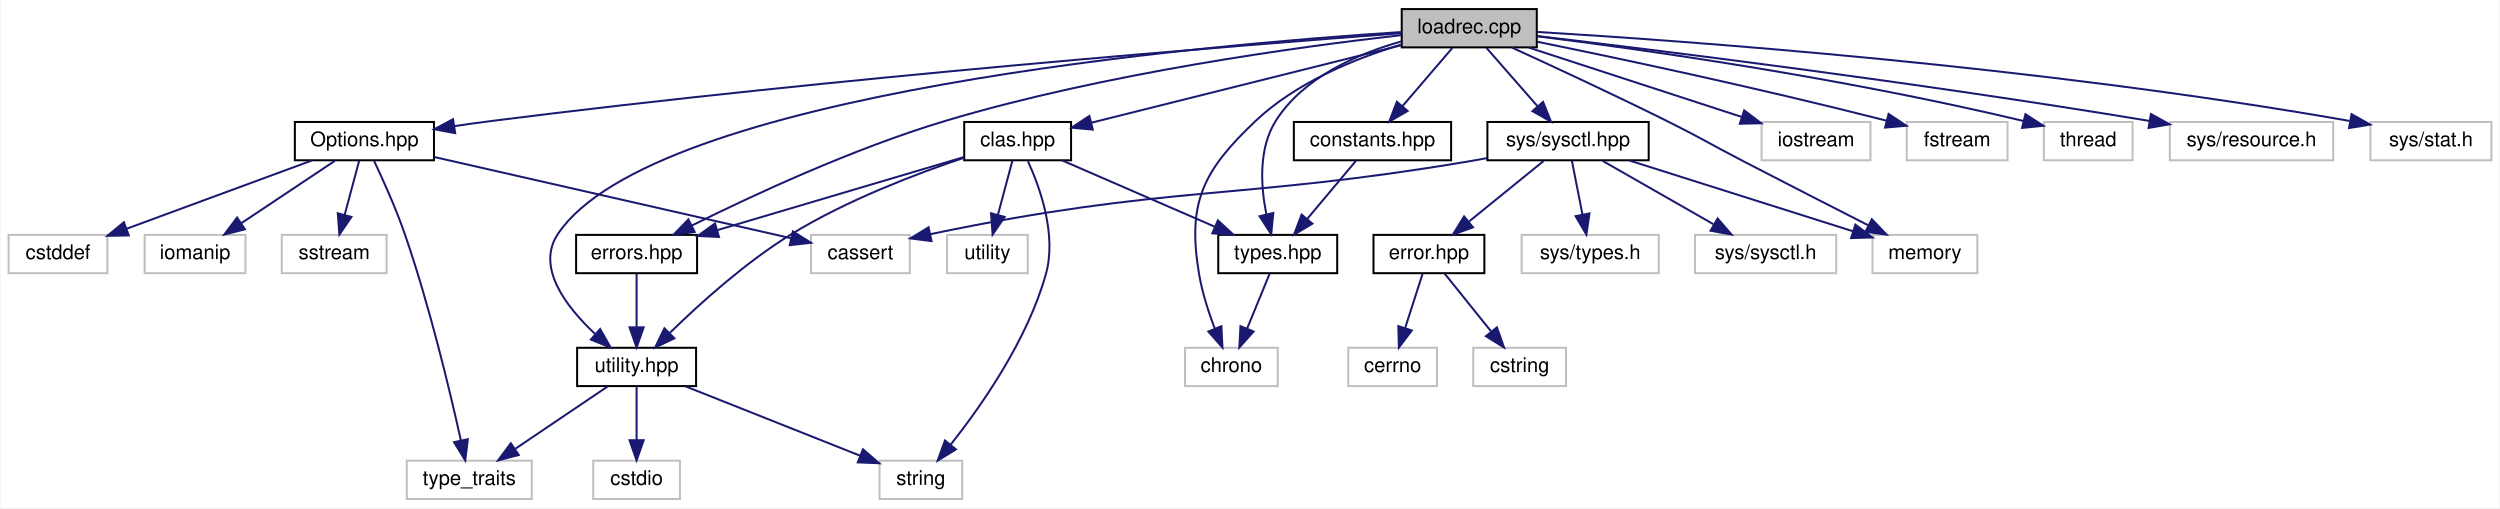
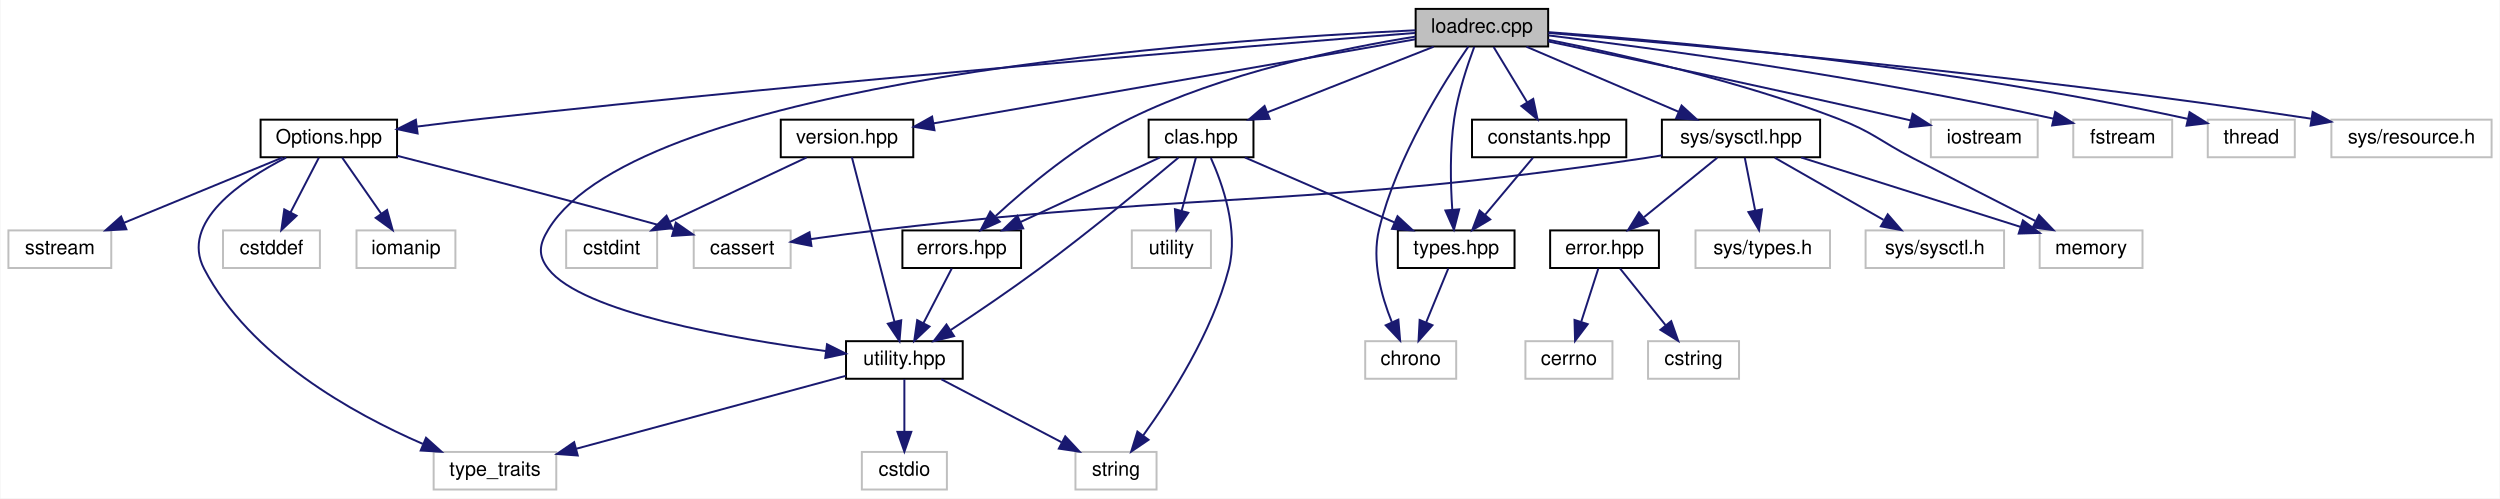
- <svg xmlns="http://www.w3.org/2000/svg" xmlns:xlink="http://www.w3.org/1999/xlink" width="1240pt" height="252pt" viewBox="0.00 0.00 1239.50 252.00">
+ <svg xmlns="http://www.w3.org/2000/svg" xmlns:xlink="http://www.w3.org/1999/xlink" width="1264pt" height="252pt" viewBox="0.00 0.00 1263.50 252.00">
  <g id="graph0" class="graph" transform="scale(1 1) rotate(0) translate(4 248)">
-     <polygon fill="#ffffff" stroke="transparent" points="-4,4 -4,-248 1235.5,-248 1235.5,4 -4,4" />
+     <polygon fill="#ffffff" stroke="transparent" points="-4,4 -4,-248 1259.5,-248 1259.5,4 -4,4" />
    <g id="node1" class="node">
-       <polygon fill="#bfbfbf" stroke="#000000" points="691,-224.5 691,-243.5 758,-243.5 758,-224.5 691,-224.5" />
-       <text text-anchor="middle" x="724.5" y="-231.5" font-family="Helvetica,sans-Serif" font-size="10.00" fill="#000000">loadrec.cpp</text>
+       <g id="a_node1">
+         <a xlink:title="Implements a load recorder, useful for simulating loads to test CPU clock daemons and settings.">
+           <polygon fill="#bfbfbf" stroke="#000000" points="711.5,-224.5 711.5,-243.5 778.5,-243.5 778.5,-224.5 711.5,-224.5" />
+           <text text-anchor="middle" x="745" y="-231.5" font-family="Helvetica,sans-Serif" font-size="10.00" fill="#000000">loadrec.cpp</text>
+         </a>
+       </g>
    </g>
    <g id="node2" class="node">
      <g id="a_node2">
-         <a xlink:href="Options_8hpp.html" target="_top" xlink:title="This file provides nih::Options&lt;&gt;, a substitute for getopt(3). ">
-           <polygon fill="#ffffff" stroke="#000000" points="142,-168.5 142,-187.5 211,-187.5 211,-168.5 142,-168.5" />
-           <text text-anchor="middle" x="176.5" y="-175.5" font-family="Helvetica,sans-Serif" font-size="10.00" fill="#000000">Options.hpp</text>
+         <a xlink:href="Options_8hpp.html" target="_top" xlink:title="This file provides nih::Options&lt;&gt;, a substitute for getopt(3).">
+           <polygon fill="#ffffff" stroke="#000000" points="127.5,-168.5 127.5,-187.5 196.5,-187.5 196.5,-168.5 127.5,-168.5" />
+           <text text-anchor="middle" x="162" y="-175.5" font-family="Helvetica,sans-Serif" font-size="10.00" fill="#000000">Options.hpp</text>
        </a>
      </g>
    </g>
    <g id="edge1" class="edge">
-       <path fill="none" stroke="#191970" d="M690.904,-231.545C611.967,-225.617 408.576,-209.415 239.5,-188 233.588,-187.251 227.377,-186.375 221.256,-185.459" />
-       <polygon fill="#191970" stroke="#191970" points="221.521,-181.958 211.104,-183.894 220.454,-188.877 221.521,-181.958" />
+       <path fill="none" stroke="#191970" d="M711.271,-231.358C630.051,-224.901 417.213,-207.424 240,-188 229.201,-186.816 217.58,-185.402 206.691,-184.016" />
+       <polygon fill="#191970" stroke="#191970" points="206.891,-180.513 196.525,-182.703 205.995,-187.455 206.891,-180.513" />
    </g>
    <g id="node8" class="node">
      <g id="a_node8">
-         <a xlink:href="types_8hpp.html" target="_top" xlink:title="A collection of type aliases. ">
-           <polygon fill="#ffffff" stroke="#000000" points="600,-112.5 600,-131.5 659,-131.5 659,-112.5 600,-112.5" />
-           <text text-anchor="middle" x="629.5" y="-119.5" font-family="Helvetica,sans-Serif" font-size="10.00" fill="#000000">types.hpp</text>
+         <a xlink:href="types_8hpp.html" target="_top" xlink:title="A collection of type aliases.">
+           <polygon fill="#ffffff" stroke="#000000" points="702.5,-112.5 702.5,-131.5 761.5,-131.5 761.5,-112.5 702.5,-112.5" />
+           <text text-anchor="middle" x="732" y="-119.5" font-family="Helvetica,sans-Serif" font-size="10.00" fill="#000000">types.hpp</text>
        </a>
      </g>
    </g>
    <g id="edge7" class="edge">
-       <path fill="none" stroke="#191970" d="M690.776,-227.446C668.925,-221.263 642.09,-209.582 628.5,-188 619.923,-174.38 621.059,-155.838 623.831,-141.875" />
-       <polygon fill="#191970" stroke="#191970" points="627.309,-142.382 626.251,-131.84 620.504,-140.741 627.309,-142.382" />
+       <path fill="none" stroke="#191970" d="M741.138,-224.323C737.696,-215.145 732.917,-200.881 731,-188 728.73,-172.746 729.123,-155.29 730.007,-142.163" />
+       <polygon fill="#191970" stroke="#191970" points="733.519,-142.161 730.855,-131.906 726.543,-141.584 733.519,-142.161" />
    </g>
    <g id="node9" class="node">
-       <polygon fill="#ffffff" stroke="#bfbfbf" points="583.5,-56.5 583.5,-75.5 629.5,-75.5 629.5,-56.5 583.5,-56.5" />
-       <text text-anchor="middle" x="606.5" y="-63.5" font-family="Helvetica,sans-Serif" font-size="10.00" fill="#000000">chrono</text>
-     </g>
-     <g id="edge33" class="edge">
-       <path fill="none" stroke="#191970" d="M690.509,-225.824C667.831,-218.918 638.599,-207.038 618.5,-188 592.366,-163.245 584.503,-147.494 590.5,-112 592.045,-102.855 595.203,-93.102 598.309,-84.941" />
-       <polygon fill="#191970" stroke="#191970" points="601.574,-86.202 602.089,-75.62 595.087,-83.571 601.574,-86.202" />
+       <g id="a_node9">
+         <a xlink:title=" ">
+           <polygon fill="#ffffff" stroke="#bfbfbf" points="686,-56.5 686,-75.5 732,-75.5 732,-56.5 686,-56.5" />
+           <text text-anchor="middle" x="709" y="-63.5" font-family="Helvetica,sans-Serif" font-size="10.00" fill="#000000">chrono</text>
+         </a>
+       </g>
+     </g>
+     <g id="edge36" class="edge">
+       <path fill="none" stroke="#191970" d="M738.172,-224.479C726.192,-207.12 701.82,-168.721 693,-132 689.219,-116.26 694.096,-98.419 699.432,-85.259" />
+       <polygon fill="#191970" stroke="#191970" points="702.758,-86.394 703.652,-75.837 696.37,-83.532 702.758,-86.394" />
    </g>
    <g id="node10" class="node">
      <g id="a_node10">
-         <a xlink:href="constants_8hpp.html" target="_top" xlink:title="Defines a collection of constants. ">
-           <polygon fill="#ffffff" stroke="#000000" points="637.5,-168.5 637.5,-187.5 715.5,-187.5 715.5,-168.5 637.5,-168.5" />
-           <text text-anchor="middle" x="676.5" y="-175.5" font-family="Helvetica,sans-Serif" font-size="10.00" fill="#000000">constants.hpp</text>
+         <a xlink:href="constants_8hpp.html" target="_top" xlink:title="Defines a collection of constants.">
+           <polygon fill="#ffffff" stroke="#000000" points="740,-168.5 740,-187.5 818,-187.5 818,-168.5 740,-168.5" />
+           <text text-anchor="middle" x="779" y="-175.5" font-family="Helvetica,sans-Serif" font-size="10.00" fill="#000000">constants.hpp</text>
        </a>
      </g>
    </g>
    <g id="edge9" class="edge">
-       <path fill="none" stroke="#191970" d="M716.139,-224.245C709.325,-216.296 699.532,-204.871 691.385,-195.366" />
-       <polygon fill="#191970" stroke="#191970" points="693.931,-192.958 684.765,-187.643 688.616,-197.513 693.931,-192.958" />
+       <path fill="none" stroke="#191970" d="M750.922,-224.245C755.603,-216.537 762.267,-205.56 767.929,-196.235" />
+       <polygon fill="#191970" stroke="#191970" points="770.947,-198.007 773.145,-187.643 764.964,-194.374 770.947,-198.007" />
    </g>
    <g id="node11" class="node">
      <g id="a_node11">
-         <a xlink:href="errors_8hpp.html" target="_top" xlink:title="Common error handling code. ">
-           <polygon fill="#ffffff" stroke="#000000" points="281.5,-112.5 281.5,-131.5 341.5,-131.5 341.5,-112.5 281.5,-112.5" />
-           <text text-anchor="middle" x="311.5" y="-119.5" font-family="Helvetica,sans-Serif" font-size="10.00" fill="#000000">errors.hpp</text>
+         <a xlink:href="errors_8hpp.html" target="_top" xlink:title="Common error handling code.">
+           <polygon fill="#ffffff" stroke="#000000" points="452,-112.5 452,-131.5 512,-131.5 512,-112.5 452,-112.5" />
+           <text text-anchor="middle" x="482" y="-119.5" font-family="Helvetica,sans-Serif" font-size="10.00" fill="#000000">errors.hpp</text>
        </a>
      </g>
    </g>
    <g id="edge11" class="edge">
-       <path fill="none" stroke="#191970" d="M690.677,-230.555C640.505,-224.879 543.758,-211.754 464.5,-188 418.991,-174.361 368.906,-151.06 338.845,-136.106" />
-       <polygon fill="#191970" stroke="#191970" points="340.326,-132.933 329.82,-131.567 337.181,-139.187 340.326,-132.933" />
+       <path fill="none" stroke="#191970" d="M711.434,-229.496C674.551,-223.616 614.27,-211.218 567,-188 541.01,-175.234 515.335,-153.735 499.119,-138.756" />
+       <polygon fill="#191970" stroke="#191970" points="501.221,-135.926 491.55,-131.598 496.411,-141.012 501.221,-135.926" />
    </g>
    <g id="node12" class="node">
      <g id="a_node12">
-         <a xlink:href="utility_8hpp.html" target="_top" xlink:title="Implements generally useful functions. ">
-           <polygon fill="#ffffff" stroke="#000000" points="282,-56.5 282,-75.5 341,-75.5 341,-56.5 282,-56.5" />
-           <text text-anchor="middle" x="311.5" y="-63.5" font-family="Helvetica,sans-Serif" font-size="10.00" fill="#000000">utility.hpp</text>
+         <a xlink:href="utility_8hpp.html" target="_top" xlink:title="Implements generally useful functions.">
+           <polygon fill="#ffffff" stroke="#000000" points="423.5,-56.5 423.5,-75.5 482.5,-75.5 482.5,-56.5 423.5,-56.5" />
+           <text text-anchor="middle" x="453" y="-63.5" font-family="Helvetica,sans-Serif" font-size="10.00" fill="#000000">utility.hpp</text>
        </a>
      </g>
    </g>
    <g id="edge16" class="edge">
-       <path fill="none" stroke="#191970" d="M690.87,-232.118C594.233,-225.894 319.647,-202.206 272.5,-132 261.481,-115.592 276.369,-96.012 290.816,-82.46" />
-       <polygon fill="#191970" stroke="#191970" points="293.416,-84.835 298.629,-75.611 288.802,-79.571 293.416,-84.835" />
+       <path fill="none" stroke="#191970" d="M711.347,-232.693C611.179,-227.958 319.054,-207.756 273,-132 268.383,-124.404 267.548,-119.02 273,-112 290.049,-90.047 365.73,-76.803 413.367,-70.493" />
+       <polygon fill="#191970" stroke="#191970" points="413.89,-73.954 423.366,-69.215 413.003,-67.011 413.89,-73.954" />
    </g>
    <g id="node15" class="node">
      <g id="a_node15">
-         <a xlink:href="clas_8hpp.html" target="_top" xlink:title="Implements functions to process command line arguments. ">
-           <polygon fill="#ffffff" stroke="#000000" points="474,-168.5 474,-187.5 527,-187.5 527,-168.5 474,-168.5" />
-           <text text-anchor="middle" x="500.5" y="-175.5" font-family="Helvetica,sans-Serif" font-size="10.00" fill="#000000">clas.hpp</text>
+         <a xlink:href="clas_8hpp.html" target="_top" xlink:title="Implements functions to process command line arguments.">
+           <polygon fill="#ffffff" stroke="#000000" points="576.5,-168.5 576.5,-187.5 629.5,-187.5 629.5,-168.5 576.5,-168.5" />
+           <text text-anchor="middle" x="603" y="-175.5" font-family="Helvetica,sans-Serif" font-size="10.00" fill="#000000">clas.hpp</text>
        </a>
      </g>
    </g>
    <g id="edge17" class="edge">
-       <path fill="none" stroke="#191970" d="M690.965,-225.616C649.698,-215.299 579.87,-197.843 537.202,-187.175" />
-       <polygon fill="#191970" stroke="#191970" points="537.783,-183.713 527.233,-184.683 536.086,-190.504 537.783,-183.713" />
+       <path fill="none" stroke="#191970" d="M720.589,-224.373C697.386,-215.223 662.296,-201.384 636.486,-191.206" />
+       <polygon fill="#191970" stroke="#191970" points="637.679,-187.914 627.092,-187.501 635.111,-194.426 637.679,-187.914" />
    </g>
    <g id="node17" class="node">
      <g id="a_node17">
-         <a xlink:href="sysctl_8hpp.html" target="_top" xlink:title="Implements safer c++ wrappers for the sysctl() interface. ">
-           <polygon fill="#ffffff" stroke="#000000" points="733.5,-168.5 733.5,-187.5 813.5,-187.5 813.5,-168.5 733.5,-168.5" />
-           <text text-anchor="middle" x="773.5" y="-175.5" font-family="Helvetica,sans-Serif" font-size="10.00" fill="#000000">sys/sysctl.hpp</text>
+         <a xlink:href="version_8hpp.html" target="_top" xlink:title="Defines types and constants used for version management.">
+           <polygon fill="#ffffff" stroke="#000000" points="390.5,-168.5 390.5,-187.5 457.5,-187.5 457.5,-168.5 390.5,-168.5" />
+           <text text-anchor="middle" x="424" y="-175.5" font-family="Helvetica,sans-Serif" font-size="10.00" fill="#000000">version.hpp</text>
        </a>
      </g>
    </g>
    <g id="edge23" class="edge">
-       <path fill="none" stroke="#191970" d="M733.035,-224.245C739.991,-216.296 749.988,-204.871 758.305,-195.366" />
-       <polygon fill="#191970" stroke="#191970" points="761.112,-197.473 765.063,-187.643 755.844,-192.864 761.112,-197.473" />
-     </g>
-     <g id="node21" class="node">
-       <polygon fill="#ffffff" stroke="#bfbfbf" points="924.5,-112.5 924.5,-131.5 976.5,-131.5 976.5,-112.5 924.5,-112.5" />
-       <text text-anchor="middle" x="950.5" y="-119.5" font-family="Helvetica,sans-Serif" font-size="10.00" fill="#000000">memory</text>
+       <path fill="none" stroke="#191970" d="M711.254,-228.113C652.734,-217.904 532.49,-196.927 467.683,-185.621" />
+       <polygon fill="#191970" stroke="#191970" points="468.228,-182.163 457.775,-183.892 467.025,-189.059 468.228,-182.163" />
+     </g>
+     <g id="node19" class="node">
+       <g id="a_node19">
+         <a xlink:href="sysctl_8hpp.html" target="_top" xlink:title="Implements safer c++ wrappers for the sysctl() interface.">
+           <polygon fill="#ffffff" stroke="#000000" points="836,-168.5 836,-187.5 916,-187.5 916,-168.5 836,-168.5" />
+           <text text-anchor="middle" x="876" y="-175.5" font-family="Helvetica,sans-Serif" font-size="10.00" fill="#000000">sys/sysctl.hpp</text>
+         </a>
+       </g>
+     </g>
+     <g id="edge26" class="edge">
+       <path fill="none" stroke="#191970" d="M767.52,-224.373C788.737,-215.303 820.728,-201.628 844.477,-191.476" />
+       <polygon fill="#191970" stroke="#191970" points="845.955,-194.65 853.774,-187.501 843.203,-188.214 845.955,-194.65" />
+     </g>
+     <g id="node23" class="node">
+       <g id="a_node23">
+         <a xlink:title=" ">
+           <polygon fill="#ffffff" stroke="#bfbfbf" points="1027,-112.5 1027,-131.5 1079,-131.5 1079,-112.5 1027,-112.5" />
+           <text text-anchor="middle" x="1053" y="-119.5" font-family="Helvetica,sans-Serif" font-size="10.00" fill="#000000">memory</text>
+         </a>
+       </g>
+     </g>
+     <g id="edge38" class="edge">
+       <path fill="none" stroke="#191970" d="M778.569,-227.874C815.279,-220.615 875.481,-207.055 925,-188 942.812,-181.146 946.058,-176.788 963,-168 983.635,-157.297 1007.013,-145.354 1024.77,-136.32" />
+       <polygon fill="#191970" stroke="#191970" points="1026.675,-139.278 1034.004,-131.626 1023.503,-133.037 1026.675,-139.278" />
+     </g>
+     <g id="node26" class="node">
+       <g id="a_node26">
+         <a xlink:title=" ">
+           <polygon fill="#ffffff" stroke="#bfbfbf" points="972,-168.5 972,-187.5 1026,-187.5 1026,-168.5 972,-168.5" />
+           <text text-anchor="middle" x="999" y="-175.5" font-family="Helvetica,sans-Serif" font-size="10.00" fill="#000000">iostream</text>
+         </a>
+       </g>
+     </g>
+     <g id="edge34" class="edge">
+       <path fill="none" stroke="#191970" d="M778.632,-227.024C820.664,-218.241 894.768,-202.536 958,-188 959.245,-187.714 960.511,-187.42 961.789,-187.121" />
+       <polygon fill="#191970" stroke="#191970" points="962.757,-190.489 971.677,-184.771 961.139,-183.679 962.757,-190.489" />
+     </g>
+     <g id="node27" class="node">
+       <g id="a_node27">
+         <a xlink:title=" ">
+           <polygon fill="#ffffff" stroke="#bfbfbf" points="1044,-168.5 1044,-187.5 1094,-187.5 1094,-168.5 1044,-168.5" />
+           <text text-anchor="middle" x="1069" y="-175.5" font-family="Helvetica,sans-Serif" font-size="10.00" fill="#000000">fstream</text>
+         </a>
+       </g>
    </g>
    <g id="edge35" class="edge">
-       <path fill="none" stroke="#191970" d="M745.662,-224.405C765.601,-215.285 796.249,-201.06 822.5,-188 839.587,-179.499 843.558,-176.788 860.5,-168 881.135,-157.297 904.513,-145.354 922.27,-136.32" />
-       <polygon fill="#191970" stroke="#191970" points="924.175,-139.278 931.504,-131.626 921.003,-133.037 924.175,-139.278" />
-     </g>
-     <g id="node24" class="node">
-       <polygon fill="#ffffff" stroke="#bfbfbf" points="869.5,-168.5 869.5,-187.5 923.5,-187.5 923.5,-168.5 869.5,-168.5" />
-       <text text-anchor="middle" x="896.5" y="-175.5" font-family="Helvetica,sans-Serif" font-size="10.00" fill="#000000">iostream</text>
-     </g>
-     <g id="edge31" class="edge">
-       <path fill="none" stroke="#191970" d="M754.068,-224.373C783.275,-214.864 828.031,-200.292 859.564,-190.026" />
-       <polygon fill="#191970" stroke="#191970" points="860.875,-193.28 869.3,-186.856 858.708,-186.624 860.875,-193.28" />
-     </g>
-     <g id="node25" class="node">
-       <polygon fill="#ffffff" stroke="#bfbfbf" points="941.5,-168.5 941.5,-187.5 991.5,-187.5 991.5,-168.5 941.5,-168.5" />
-       <text text-anchor="middle" x="966.5" y="-175.5" font-family="Helvetica,sans-Serif" font-size="10.00" fill="#000000">fstream</text>
-     </g>
-     <g id="edge32" class="edge">
-       <path fill="none" stroke="#191970" d="M758.171,-227.292C797.51,-219.294 864.751,-205.123 931.466,-188.144" />
-       <polygon fill="#191970" stroke="#191970" points="932.486,-191.496 941.302,-185.62 930.746,-184.716 932.486,-191.496" />
-     </g>
-     <g id="node26" class="node">
-       <polygon fill="#ffffff" stroke="#bfbfbf" points="1009.5,-168.5 1009.5,-187.5 1053.5,-187.5 1053.5,-168.5 1009.5,-168.5" />
-       <text text-anchor="middle" x="1031.5" y="-175.5" font-family="Helvetica,sans-Serif" font-size="10.00" fill="#000000">thread</text>
-     </g>
-     <g id="edge34" class="edge">
-       <path fill="none" stroke="#191970" d="M758.387,-229.983C808.978,-223.634 907.336,-209.931 999.501,-187.969" />
-       <polygon fill="#191970" stroke="#191970" points="1000.365,-191.361 1009.261,-185.606 998.718,-184.557 1000.365,-191.361" />
-     </g>
-     <g id="node27" class="node">
-       <polygon fill="#ffffff" stroke="#bfbfbf" points="1072,-168.5 1072,-187.5 1153,-187.5 1153,-168.5 1072,-168.5" />
-       <text text-anchor="middle" x="1112.5" y="-175.5" font-family="Helvetica,sans-Serif" font-size="10.00" fill="#000000">sys/resource.h</text>
-     </g>
-     <g id="edge36" class="edge">
-       <path fill="none" stroke="#191970" d="M758.187,-230.119C817.432,-223.141 944.343,-207.515 1061.982,-187.999" />
-       <polygon fill="#191970" stroke="#191970" points="1062.594,-191.445 1071.88,-186.344 1061.439,-184.541 1062.594,-191.445" />
+       <path fill="none" stroke="#191970" d="M778.758,-230.079C831.314,-223.665 935.998,-209.651 1033.794,-188.044" />
+       <polygon fill="#191970" stroke="#191970" points="1034.851,-191.394 1043.844,-185.791 1033.32,-184.564 1034.851,-191.394" />
    </g>
    <g id="node28" class="node">
-       <polygon fill="#ffffff" stroke="#bfbfbf" points="1171.5,-168.5 1171.5,-187.5 1231.5,-187.5 1231.5,-168.5 1171.5,-168.5" />
-       <text text-anchor="middle" x="1201.5" y="-175.5" font-family="Helvetica,sans-Serif" font-size="10.00" fill="#000000">sys/stat.h</text>
+       <g id="a_node28">
+         <a xlink:title=" ">
+           <polygon fill="#ffffff" stroke="#bfbfbf" points="1112,-168.5 1112,-187.5 1156,-187.5 1156,-168.5 1112,-168.5" />
+           <text text-anchor="middle" x="1134" y="-175.5" font-family="Helvetica,sans-Serif" font-size="10.00" fill="#000000">thread</text>
+         </a>
+       </g>
    </g>
    <g id="edge37" class="edge">
-       <path fill="none" stroke="#191970" d="M758.256,-232.144C830.471,-227.812 1005.39,-215.395 1161.133,-188.017" />
-       <polygon fill="#191970" stroke="#191970" points="1162.132,-191.394 1171.362,-186.192 1160.903,-184.503 1162.132,-191.394" />
+       <path fill="none" stroke="#191970" d="M778.922,-231.734C841.229,-227.123 978.115,-214.913 1101.769,-187.932" />
+       <polygon fill="#191970" stroke="#191970" points="1102.782,-191.293 1111.785,-185.708 1101.264,-184.459 1102.782,-191.293" />
+     </g>
+     <g id="node29" class="node">
+       <g id="a_node29">
+         <a xlink:title=" ">
+           <polygon fill="#ffffff" stroke="#bfbfbf" points="1174.5,-168.5 1174.5,-187.5 1255.5,-187.5 1255.5,-168.5 1174.5,-168.5" />
+           <text text-anchor="middle" x="1215" y="-175.5" font-family="Helvetica,sans-Serif" font-size="10.00" fill="#000000">sys/resource.h</text>
+         </a>
+       </g>
+     </g>
+     <g id="edge39" class="edge">
+       <path fill="none" stroke="#191970" d="M778.614,-231.333C848.418,-225.579 1014.332,-210.771 1164.098,-188.014" />
+       <polygon fill="#191970" stroke="#191970" points="1165.041,-191.41 1174.394,-186.433 1163.979,-184.492 1165.041,-191.41" />
    </g>
    <g id="node3" class="node">
-       <polygon fill="#ffffff" stroke="#bfbfbf" points="0,-112.5 0,-131.5 49,-131.5 49,-112.5 0,-112.5" />
-       <text text-anchor="middle" x="24.5" y="-119.5" font-family="Helvetica,sans-Serif" font-size="10.00" fill="#000000">cstddef</text>
+       <g id="a_node3">
+         <a xlink:title=" ">
+           <polygon fill="#ffffff" stroke="#bfbfbf" points="108.5,-112.5 108.5,-131.5 157.5,-131.5 157.5,-112.5 108.5,-112.5" />
+           <text text-anchor="middle" x="133" y="-119.5" font-family="Helvetica,sans-Serif" font-size="10.00" fill="#000000">cstddef</text>
+         </a>
+       </g>
    </g>
    <g id="edge2" class="edge">
-       <path fill="none" stroke="#191970" d="M150.37,-168.373C125.045,-159.043 86.493,-144.839 58.729,-134.611" />
-       <polygon fill="#191970" stroke="#191970" points="59.626,-131.211 49.033,-131.038 57.206,-137.78 59.626,-131.211" />
+       <path fill="none" stroke="#191970" d="M156.949,-168.245C152.998,-160.617 147.39,-149.788 142.594,-140.527" />
+       <polygon fill="#191970" stroke="#191970" points="145.7,-138.913 137.994,-131.643 139.484,-142.132 145.7,-138.913" />
    </g>
    <g id="node4" class="node">
-       <polygon fill="#ffffff" stroke="#bfbfbf" points="67.5,-112.5 67.5,-131.5 117.5,-131.5 117.5,-112.5 67.5,-112.5" />
-       <text text-anchor="middle" x="92.5" y="-119.5" font-family="Helvetica,sans-Serif" font-size="10.00" fill="#000000">iomanip</text>
+       <g id="a_node4">
+         <a xlink:title=" ">
+           <polygon fill="#ffffff" stroke="#bfbfbf" points="176,-112.5 176,-131.5 226,-131.5 226,-112.5 176,-112.5" />
+           <text text-anchor="middle" x="201" y="-119.5" font-family="Helvetica,sans-Serif" font-size="10.00" fill="#000000">iomanip</text>
+         </a>
+       </g>
    </g>
    <g id="edge3" class="edge">
-       <path fill="none" stroke="#191970" d="M161.868,-168.245C149.101,-159.734 130.356,-147.238 115.57,-137.38" />
-       <polygon fill="#191970" stroke="#191970" points="117.226,-134.278 106.964,-131.643 113.343,-140.102 117.226,-134.278" />
+       <path fill="none" stroke="#191970" d="M168.793,-168.245C174.218,-160.456 181.966,-149.331 188.503,-139.944" />
+       <polygon fill="#191970" stroke="#191970" points="191.442,-141.849 194.285,-131.643 185.697,-137.849 191.442,-141.849" />
    </g>
    <g id="node5" class="node">
-       <polygon fill="#ffffff" stroke="#bfbfbf" points="135.5,-112.5 135.5,-131.5 187.5,-131.5 187.5,-112.5 135.5,-112.5" />
-       <text text-anchor="middle" x="161.5" y="-119.5" font-family="Helvetica,sans-Serif" font-size="10.00" fill="#000000">sstream</text>
+       <g id="a_node5">
+         <a xlink:title=" ">
+           <polygon fill="#ffffff" stroke="#bfbfbf" points="0,-112.5 0,-131.5 52,-131.5 52,-112.5 0,-112.5" />
+           <text text-anchor="middle" x="26" y="-119.5" font-family="Helvetica,sans-Serif" font-size="10.00" fill="#000000">sstream</text>
+         </a>
+       </g>
    </g>
    <g id="edge4" class="edge">
-       <path fill="none" stroke="#191970" d="M173.887,-168.245C171.908,-160.858 169.126,-150.469 166.699,-141.409" />
-       <polygon fill="#191970" stroke="#191970" points="170.051,-140.397 164.083,-131.643 163.29,-142.208 170.051,-140.397" />
+       <path fill="none" stroke="#191970" d="M138.621,-168.373C116.496,-159.263 83.087,-145.506 58.398,-135.34" />
+       <polygon fill="#191970" stroke="#191970" points="59.654,-132.072 49.074,-131.501 56.988,-138.545 59.654,-132.072" />
    </g>
    <g id="node6" class="node">
-       <polygon fill="#ffffff" stroke="#bfbfbf" points="197.5,-.5 197.5,-19.5 259.5,-19.5 259.5,-.5 197.5,-.5" />
-       <text text-anchor="middle" x="228.5" y="-7.5" font-family="Helvetica,sans-Serif" font-size="10.00" fill="#000000">type_traits</text>
+       <g id="a_node6">
+         <a xlink:title=" ">
+           <polygon fill="#ffffff" stroke="#bfbfbf" points="215,-.5 215,-19.5 277,-19.5 277,-.5 215,-.5" />
+           <text text-anchor="middle" x="246" y="-7.5" font-family="Helvetica,sans-Serif" font-size="10.00" fill="#000000">type_traits</text>
+         </a>
+       </g>
    </g>
    <g id="edge5" class="edge">
-       <path fill="none" stroke="#191970" d="M181.236,-168.303C185.601,-159.111 192.055,-144.837 196.5,-132 208.801,-96.472 218.997,-53.719 224.377,-29.416" />
-       <polygon fill="#191970" stroke="#191970" points="227.798,-30.155 226.501,-19.64 220.958,-28.669 227.798,-30.155" />
+       <path fill="none" stroke="#191970" d="M140.411,-168.324C117.649,-156.634 86.662,-135.579 99,-112 122.103,-67.849 173.974,-38.979 209.488,-23.575" />
+       <polygon fill="#191970" stroke="#191970" points="211.156,-26.671 219.033,-19.586 208.457,-20.213 211.156,-26.671" />
    </g>
    <g id="node7" class="node">
-       <polygon fill="#ffffff" stroke="#bfbfbf" points="398,-112.5 398,-131.5 447,-131.5 447,-112.5 398,-112.5" />
-       <text text-anchor="middle" x="422.5" y="-119.5" font-family="Helvetica,sans-Serif" font-size="10.00" fill="#000000">cassert</text>
+       <g id="a_node7">
+         <a xlink:title=" ">
+           <polygon fill="#ffffff" stroke="#bfbfbf" points="346.5,-112.5 346.5,-131.5 395.5,-131.5 395.5,-112.5 346.5,-112.5" />
+           <text text-anchor="middle" x="371" y="-119.5" font-family="Helvetica,sans-Serif" font-size="10.00" fill="#000000">cassert</text>
+         </a>
+       </g>
    </g>
    <g id="edge6" class="edge">
-       <path fill="none" stroke="#191970" d="M211.224,-170.095C258.136,-159.416 341.258,-140.494 388.036,-129.845" />
-       <polygon fill="#191970" stroke="#191970" points="389.021,-133.211 397.995,-127.579 387.467,-126.385 389.021,-133.211" />
+       <path fill="none" stroke="#191970" d="M196.613,-169.218C229.971,-160.684 282.1,-147.165 336.35,-132.126" />
+       <polygon fill="#191970" stroke="#191970" points="337.446,-135.454 346.142,-129.402 335.569,-128.711 337.446,-135.454" />
    </g>
    <g id="edge8" class="edge">
-       <path fill="none" stroke="#191970" d="M625.494,-112.246C622.427,-104.778 618.1,-94.243 614.35,-85.114" />
-       <polygon fill="#191970" stroke="#191970" points="617.497,-83.563 610.46,-75.643 611.022,-86.223 617.497,-83.563" />
+       <path fill="none" stroke="#191970" d="M727.994,-112.246C724.927,-104.778 720.6,-94.243 716.85,-85.114" />
+       <polygon fill="#191970" stroke="#191970" points="719.997,-83.563 712.96,-75.643 713.522,-86.223 719.997,-83.563" />
    </g>
    <g id="edge10" class="edge">
-       <path fill="none" stroke="#191970" d="M668.313,-168.245C661.641,-160.296 652.052,-148.871 644.075,-139.366" />
-       <polygon fill="#191970" stroke="#191970" points="646.703,-137.052 637.593,-131.643 641.341,-141.553 646.703,-137.052" />
+       <path fill="none" stroke="#191970" d="M770.813,-168.245C764.141,-160.296 754.552,-148.871 746.575,-139.366" />
+       <polygon fill="#191970" stroke="#191970" points="749.203,-137.052 740.093,-131.643 743.841,-141.553 749.203,-137.052" />
    </g>
    <g id="edge12" class="edge">
-       <path fill="none" stroke="#191970" d="M311.5,-112.246C311.5,-104.938 311.5,-94.694 311.5,-85.705" />
-       <polygon fill="#191970" stroke="#191970" points="315,-85.643 311.5,-75.643 308,-85.643 315,-85.643" />
+       <path fill="none" stroke="#191970" d="M476.949,-112.246C472.998,-104.617 467.39,-93.788 462.594,-84.527" />
+       <polygon fill="#191970" stroke="#191970" points="465.7,-82.913 457.993,-75.643 459.484,-86.132 465.7,-82.913" />
    </g>
    <g id="edge13" class="edge">
-       <path fill="none" stroke="#191970" d="M297.043,-56.245C284.427,-47.734 265.906,-35.237 251.296,-25.38" />
-       <polygon fill="#191970" stroke="#191970" points="253.039,-22.334 242.792,-19.643 249.124,-28.137 253.039,-22.334" />
+       <path fill="none" stroke="#191970" d="M423.342,-57.977C387.581,-48.302 327.279,-31.988 287.062,-21.108" />
+       <polygon fill="#191970" stroke="#191970" points="287.864,-17.7 277.297,-18.467 286.036,-24.457 287.864,-17.7" />
    </g>
    <g id="node13" class="node">
-       <polygon fill="#ffffff" stroke="#bfbfbf" points="432,-.5 432,-19.5 473,-19.5 473,-.5 432,-.5" />
-       <text text-anchor="middle" x="452.5" y="-7.5" font-family="Helvetica,sans-Serif" font-size="10.00" fill="#000000">string</text>
+       <g id="a_node13">
+         <a xlink:title=" ">
+           <polygon fill="#ffffff" stroke="#bfbfbf" points="539.5,-.5 539.5,-19.5 580.5,-19.5 580.5,-.5 539.5,-.5" />
+           <text text-anchor="middle" x="560" y="-7.5" font-family="Helvetica,sans-Serif" font-size="10.00" fill="#000000">string</text>
+         </a>
+       </g>
    </g>
    <g id="edge14" class="edge">
-       <path fill="none" stroke="#191970" d="M335.739,-56.373C359.756,-46.834 396.599,-32.202 422.461,-21.931" />
-       <polygon fill="#191970" stroke="#191970" points="423.783,-25.171 431.785,-18.227 421.199,-18.666 423.783,-25.171" />
+       <path fill="none" stroke="#191970" d="M471.638,-56.245C488.439,-47.453 513.363,-34.408 532.462,-24.413" />
+       <polygon fill="#191970" stroke="#191970" points="534.339,-27.381 541.576,-19.643 531.093,-21.179 534.339,-27.381" />
    </g>
    <g id="node14" class="node">
-       <polygon fill="#ffffff" stroke="#bfbfbf" points="290,-.5 290,-19.5 333,-19.5 333,-.5 290,-.5" />
-       <text text-anchor="middle" x="311.5" y="-7.5" font-family="Helvetica,sans-Serif" font-size="10.00" fill="#000000">cstdio</text>
+       <g id="a_node14">
+         <a xlink:title=" ">
+           <polygon fill="#ffffff" stroke="#bfbfbf" points="431.5,-.5 431.5,-19.5 474.5,-19.5 474.5,-.5 431.5,-.5" />
+           <text text-anchor="middle" x="453" y="-7.5" font-family="Helvetica,sans-Serif" font-size="10.00" fill="#000000">cstdio</text>
+         </a>
+       </g>
    </g>
    <g id="edge15" class="edge">
-       <path fill="none" stroke="#191970" d="M311.5,-56.245C311.5,-48.938 311.5,-38.694 311.5,-29.705" />
-       <polygon fill="#191970" stroke="#191970" points="315,-29.643 311.5,-19.643 308,-29.643 315,-29.643" />
+       <path fill="none" stroke="#191970" d="M453,-56.245C453,-48.938 453,-38.694 453,-29.705" />
+       <polygon fill="#191970" stroke="#191970" points="456.5,-29.643 453,-19.643 449.5,-29.643 456.5,-29.643" />
    </g>
    <g id="edge18" class="edge">
-       <path fill="none" stroke="#191970" d="M522.676,-168.373C543.477,-159.344 574.792,-145.749 598.146,-135.611" />
-       <polygon fill="#191970" stroke="#191970" points="599.834,-138.694 607.614,-131.501 597.047,-132.273 599.834,-138.694" />
+       <path fill="none" stroke="#191970" d="M625.176,-168.373C645.977,-159.344 677.292,-145.749 700.646,-135.611" />
+       <polygon fill="#191970" stroke="#191970" points="702.334,-138.694 710.114,-131.501 699.547,-132.273 702.334,-138.694" />
    </g>
    <g id="edge19" class="edge">
-       <path fill="none" stroke="#191970" d="M473.822,-170.095C442.013,-160.67 388.535,-144.825 351.707,-133.913" />
-       <polygon fill="#191970" stroke="#191970" points="352.375,-130.461 341.792,-130.976 350.386,-137.172 352.375,-130.461" />
+       <path fill="none" stroke="#191970" d="M582.199,-168.373C562.776,-159.384 533.578,-145.871 511.704,-135.747" />
+       <polygon fill="#191970" stroke="#191970" points="513.074,-132.525 502.529,-131.501 510.134,-138.878 513.074,-132.525" />
    </g>
    <g id="edge20" class="edge">
-       <path fill="none" stroke="#191970" d="M473.559,-169.65C450.127,-161.768 415.753,-148.678 388.5,-132 365.692,-118.042 342.845,-97.416 328.033,-82.947" />
-       <polygon fill="#191970" stroke="#191970" points="330.237,-80.202 320.682,-75.623 325.296,-85.16 330.237,-80.202" />
+       <path fill="none" stroke="#191970" d="M591.561,-168.291C575.927,-155.139 546.87,-131.111 521,-112 506.469,-101.266 489.658,-89.885 476.386,-81.128" />
+       <polygon fill="#191970" stroke="#191970" points="478.118,-78.079 467.835,-75.526 474.281,-83.934 478.118,-78.079" />
    </g>
    <g id="edge21" class="edge">
-       <path fill="none" stroke="#191970" d="M505.581,-168.064C511.554,-155.063 519.997,-131.626 514.5,-112 505.34,-79.294 482.495,-46.657 467.244,-27.407" />
-       <polygon fill="#191970" stroke="#191970" points="469.875,-25.097 460.847,-19.553 464.448,-29.517 469.875,-25.097" />
+       <path fill="none" stroke="#191970" d="M607.97,-168.094C613.823,-155.125 622.137,-131.723 617,-112 608.658,-79.97 587.795,-47.335 573.761,-27.877" />
+       <polygon fill="#191970" stroke="#191970" points="576.45,-25.628 567.683,-19.679 570.827,-29.797 576.45,-25.628" />
    </g>
    <g id="node16" class="node">
-       <polygon fill="#ffffff" stroke="#bfbfbf" points="465.5,-112.5 465.5,-131.5 505.5,-131.5 505.5,-112.5 465.5,-112.5" />
-       <text text-anchor="middle" x="485.5" y="-119.5" font-family="Helvetica,sans-Serif" font-size="10.00" fill="#000000">utility</text>
+       <g id="a_node16">
+         <a xlink:title=" ">
+           <polygon fill="#ffffff" stroke="#bfbfbf" points="568,-112.5 568,-131.5 608,-131.5 608,-112.5 568,-112.5" />
+           <text text-anchor="middle" x="588" y="-119.5" font-family="Helvetica,sans-Serif" font-size="10.00" fill="#000000">utility</text>
+         </a>
+       </g>
    </g>
    <g id="edge22" class="edge">
-       <path fill="none" stroke="#191970" d="M497.887,-168.245C495.908,-160.858 493.126,-150.469 490.699,-141.409" />
-       <polygon fill="#191970" stroke="#191970" points="494.051,-140.397 488.083,-131.643 487.289,-142.208 494.051,-140.397" />
-     </g>
-     <g id="edge28" class="edge">
-       <path fill="none" stroke="#191970" d="M733.43,-169.592C730.413,-169.03 727.411,-168.492 724.5,-168 609.124,-148.501 575.791,-156.571 457.104,-131.842" />
-       <polygon fill="#191970" stroke="#191970" points="457.779,-128.408 447.271,-129.76 456.329,-135.256 457.779,-128.408" />
+       <path fill="none" stroke="#191970" d="M600.387,-168.245C598.408,-160.858 595.626,-150.469 593.199,-141.409" />
+       <polygon fill="#191970" stroke="#191970" points="596.551,-140.397 590.583,-131.643 589.789,-142.208 596.551,-140.397" />
+     </g>
+     <g id="edge24" class="edge">
+       <path fill="none" stroke="#191970" d="M426.473,-168.451C431.224,-150.101 441.713,-109.591 447.985,-85.369" />
+       <polygon fill="#191970" stroke="#191970" points="451.415,-86.083 450.534,-75.525 444.639,-84.328 451.415,-86.083" />
    </g>
    <g id="node18" class="node">
      <g id="a_node18">
-         <a xlink:href="error_8hpp.html" target="_top" xlink:title="Provides system call error handling. ">
-           <polygon fill="#ffffff" stroke="#000000" points="677,-112.5 677,-131.5 732,-131.5 732,-112.5 677,-112.5" />
-           <text text-anchor="middle" x="704.5" y="-119.5" font-family="Helvetica,sans-Serif" font-size="10.00" fill="#000000">error.hpp</text>
-         </a>
-       </g>
-     </g>
-     <g id="edge24" class="edge">
-       <path fill="none" stroke="#191970" d="M761.481,-168.245C751.29,-159.975 736.464,-147.942 724.489,-138.223" />
-       <polygon fill="#191970" stroke="#191970" points="726.351,-135.227 716.381,-131.643 721.94,-140.662 726.351,-135.227" />
+         <a xlink:title=" ">
+           <polygon fill="#ffffff" stroke="#bfbfbf" points="282,-112.5 282,-131.5 328,-131.5 328,-112.5 282,-112.5" />
+           <text text-anchor="middle" x="305" y="-119.5" font-family="Helvetica,sans-Serif" font-size="10.00" fill="#000000">cstdint</text>
+         </a>
+       </g>
+     </g>
+     <g id="edge25" class="edge">
+       <path fill="none" stroke="#191970" d="M403.543,-168.373C384.526,-159.424 355.983,-145.992 334.502,-135.883" />
+       <polygon fill="#191970" stroke="#191970" points="335.728,-132.592 325.19,-131.501 332.748,-138.926 335.728,-132.592" />
+     </g>
+     <g id="edge31" class="edge">
+       <path fill="none" stroke="#191970" d="M835.951,-169.46C832.929,-168.928 829.92,-168.434 827,-168 657.444,-142.825 613.268,-151.796 443,-132 430.784,-130.58 417.435,-128.792 405.585,-127.122" />
+       <polygon fill="#191970" stroke="#191970" points="406.019,-123.648 395.625,-125.697 405.028,-130.578 406.019,-123.648" />
+     </g>
+     <g id="node20" class="node">
+       <g id="a_node20">
+         <a xlink:href="error_8hpp.html" target="_top" xlink:title="Provides system call error handling.">
+           <polygon fill="#ffffff" stroke="#000000" points="779.5,-112.5 779.5,-131.5 834.5,-131.5 834.5,-112.5 779.5,-112.5" />
+           <text text-anchor="middle" x="807" y="-119.5" font-family="Helvetica,sans-Serif" font-size="10.00" fill="#000000">error.hpp</text>
+         </a>
+       </g>
    </g>
    <g id="edge27" class="edge">
-       <path fill="none" stroke="#191970" d="M803.927,-168.373C834.741,-158.624 882.372,-143.555 914.916,-133.258" />
-       <polygon fill="#191970" stroke="#191970" points="916.018,-136.581 924.496,-130.227 913.906,-129.907 916.018,-136.581" />
+       <path fill="none" stroke="#191970" d="M863.981,-168.245C853.79,-159.975 838.964,-147.942 826.989,-138.223" />
+       <polygon fill="#191970" stroke="#191970" points="828.851,-135.227 818.881,-131.643 824.44,-140.662 828.851,-135.227" />
+     </g>
+     <g id="edge30" class="edge">
+       <path fill="none" stroke="#191970" d="M906.427,-168.373C937.241,-158.624 984.872,-143.555 1017.416,-133.258" />
+       <polygon fill="#191970" stroke="#191970" points="1018.518,-136.581 1026.996,-130.227 1016.406,-129.907 1018.518,-136.581" />
+     </g>
+     <g id="node24" class="node">
+       <g id="a_node24">
+         <a xlink:title=" ">
+           <polygon fill="#ffffff" stroke="#bfbfbf" points="853,-112.5 853,-131.5 921,-131.5 921,-112.5 853,-112.5" />
+           <text text-anchor="middle" x="887" y="-119.5" font-family="Helvetica,sans-Serif" font-size="10.00" fill="#000000">sys/types.h</text>
+         </a>
+       </g>
+     </g>
+     <g id="edge32" class="edge">
+       <path fill="none" stroke="#191970" d="M877.916,-168.245C879.351,-160.938 881.364,-150.694 883.13,-141.705" />
+       <polygon fill="#191970" stroke="#191970" points="886.613,-142.13 885.106,-131.643 879.744,-140.78 886.613,-142.13" />
+     </g>
+     <g id="node25" class="node">
+       <g id="a_node25">
+         <a xlink:title=" ">
+           <polygon fill="#ffffff" stroke="#bfbfbf" points="939,-112.5 939,-131.5 1009,-131.5 1009,-112.5 939,-112.5" />
+           <text text-anchor="middle" x="974" y="-119.5" font-family="Helvetica,sans-Serif" font-size="10.00" fill="#000000">sys/sysctl.h</text>
+         </a>
+       </g>
+     </g>
+     <g id="edge33" class="edge">
+       <path fill="none" stroke="#191970" d="M893.07,-168.245C908.247,-159.573 930.662,-146.764 948.056,-136.825" />
+       <polygon fill="#191970" stroke="#191970" points="950.179,-139.643 957.125,-131.643 946.706,-133.565 950.179,-139.643" />
+     </g>
+     <g id="node21" class="node">
+       <g id="a_node21">
+         <a xlink:title=" ">
+           <polygon fill="#ffffff" stroke="#bfbfbf" points="767,-56.5 767,-75.5 811,-75.5 811,-56.5 767,-56.5" />
+           <text text-anchor="middle" x="789" y="-63.5" font-family="Helvetica,sans-Serif" font-size="10.00" fill="#000000">cerrno</text>
+         </a>
+       </g>
+     </g>
+     <g id="edge28" class="edge">
+       <path fill="none" stroke="#191970" d="M803.865,-112.246C801.49,-104.858 798.151,-94.469 795.239,-85.409" />
+       <polygon fill="#191970" stroke="#191970" points="798.492,-84.092 792.099,-75.643 791.827,-86.234 798.492,-84.092" />
    </g>
    <g id="node22" class="node">
-       <polygon fill="#ffffff" stroke="#bfbfbf" points="750.5,-112.5 750.5,-131.5 818.5,-131.5 818.5,-112.5 750.5,-112.5" />
-       <text text-anchor="middle" x="784.5" y="-119.5" font-family="Helvetica,sans-Serif" font-size="10.00" fill="#000000">sys/types.h</text>
+       <g id="a_node22">
+         <a xlink:title=" ">
+           <polygon fill="#ffffff" stroke="#bfbfbf" points="829,-56.5 829,-75.5 875,-75.5 875,-56.5 829,-56.5" />
+           <text text-anchor="middle" x="852" y="-63.5" font-family="Helvetica,sans-Serif" font-size="10.00" fill="#000000">cstring</text>
+         </a>
+       </g>
    </g>
    <g id="edge29" class="edge">
-       <path fill="none" stroke="#191970" d="M775.416,-168.245C776.851,-160.938 778.864,-150.694 780.63,-141.705" />
-       <polygon fill="#191970" stroke="#191970" points="784.113,-142.13 782.606,-131.643 777.244,-140.78 784.113,-142.13" />
-     </g>
-     <g id="node23" class="node">
-       <polygon fill="#ffffff" stroke="#bfbfbf" points="836.5,-112.5 836.5,-131.5 906.5,-131.5 906.5,-112.5 836.5,-112.5" />
-       <text text-anchor="middle" x="871.5" y="-119.5" font-family="Helvetica,sans-Serif" font-size="10.00" fill="#000000">sys/sysctl.h</text>
-     </g>
-     <g id="edge30" class="edge">
-       <path fill="none" stroke="#191970" d="M790.57,-168.245C805.747,-159.573 828.162,-146.764 845.556,-136.825" />
-       <polygon fill="#191970" stroke="#191970" points="847.679,-139.643 854.625,-131.643 844.206,-133.565 847.679,-139.643" />
-     </g>
-     <g id="node19" class="node">
-       <polygon fill="#ffffff" stroke="#bfbfbf" points="664.5,-56.5 664.5,-75.5 708.5,-75.5 708.5,-56.5 664.5,-56.5" />
-       <text text-anchor="middle" x="686.5" y="-63.5" font-family="Helvetica,sans-Serif" font-size="10.00" fill="#000000">cerrno</text>
-     </g>
-     <g id="edge25" class="edge">
-       <path fill="none" stroke="#191970" d="M701.365,-112.246C698.99,-104.858 695.651,-94.469 692.739,-85.409" />
-       <polygon fill="#191970" stroke="#191970" points="695.992,-84.092 689.599,-75.643 689.327,-86.234 695.992,-84.092" />
-     </g>
-     <g id="node20" class="node">
-       <polygon fill="#ffffff" stroke="#bfbfbf" points="726.5,-56.5 726.5,-75.5 772.5,-75.5 772.5,-56.5 726.5,-56.5" />
-       <text text-anchor="middle" x="749.5" y="-63.5" font-family="Helvetica,sans-Serif" font-size="10.00" fill="#000000">cstring</text>
-     </g>
-     <g id="edge26" class="edge">
-       <path fill="none" stroke="#191970" d="M712.338,-112.246C718.662,-104.376 727.722,-93.101 735.314,-83.654" />
-       <polygon fill="#191970" stroke="#191970" points="738.216,-85.63 741.751,-75.643 732.759,-81.245 738.216,-85.63" />
+       <path fill="none" stroke="#191970" d="M814.838,-112.246C821.162,-104.376 830.222,-93.101 837.814,-83.654" />
+       <polygon fill="#191970" stroke="#191970" points="840.716,-85.63 844.251,-75.643 835.259,-81.245 840.716,-85.63" />
    </g>
  </g>
</svg>
